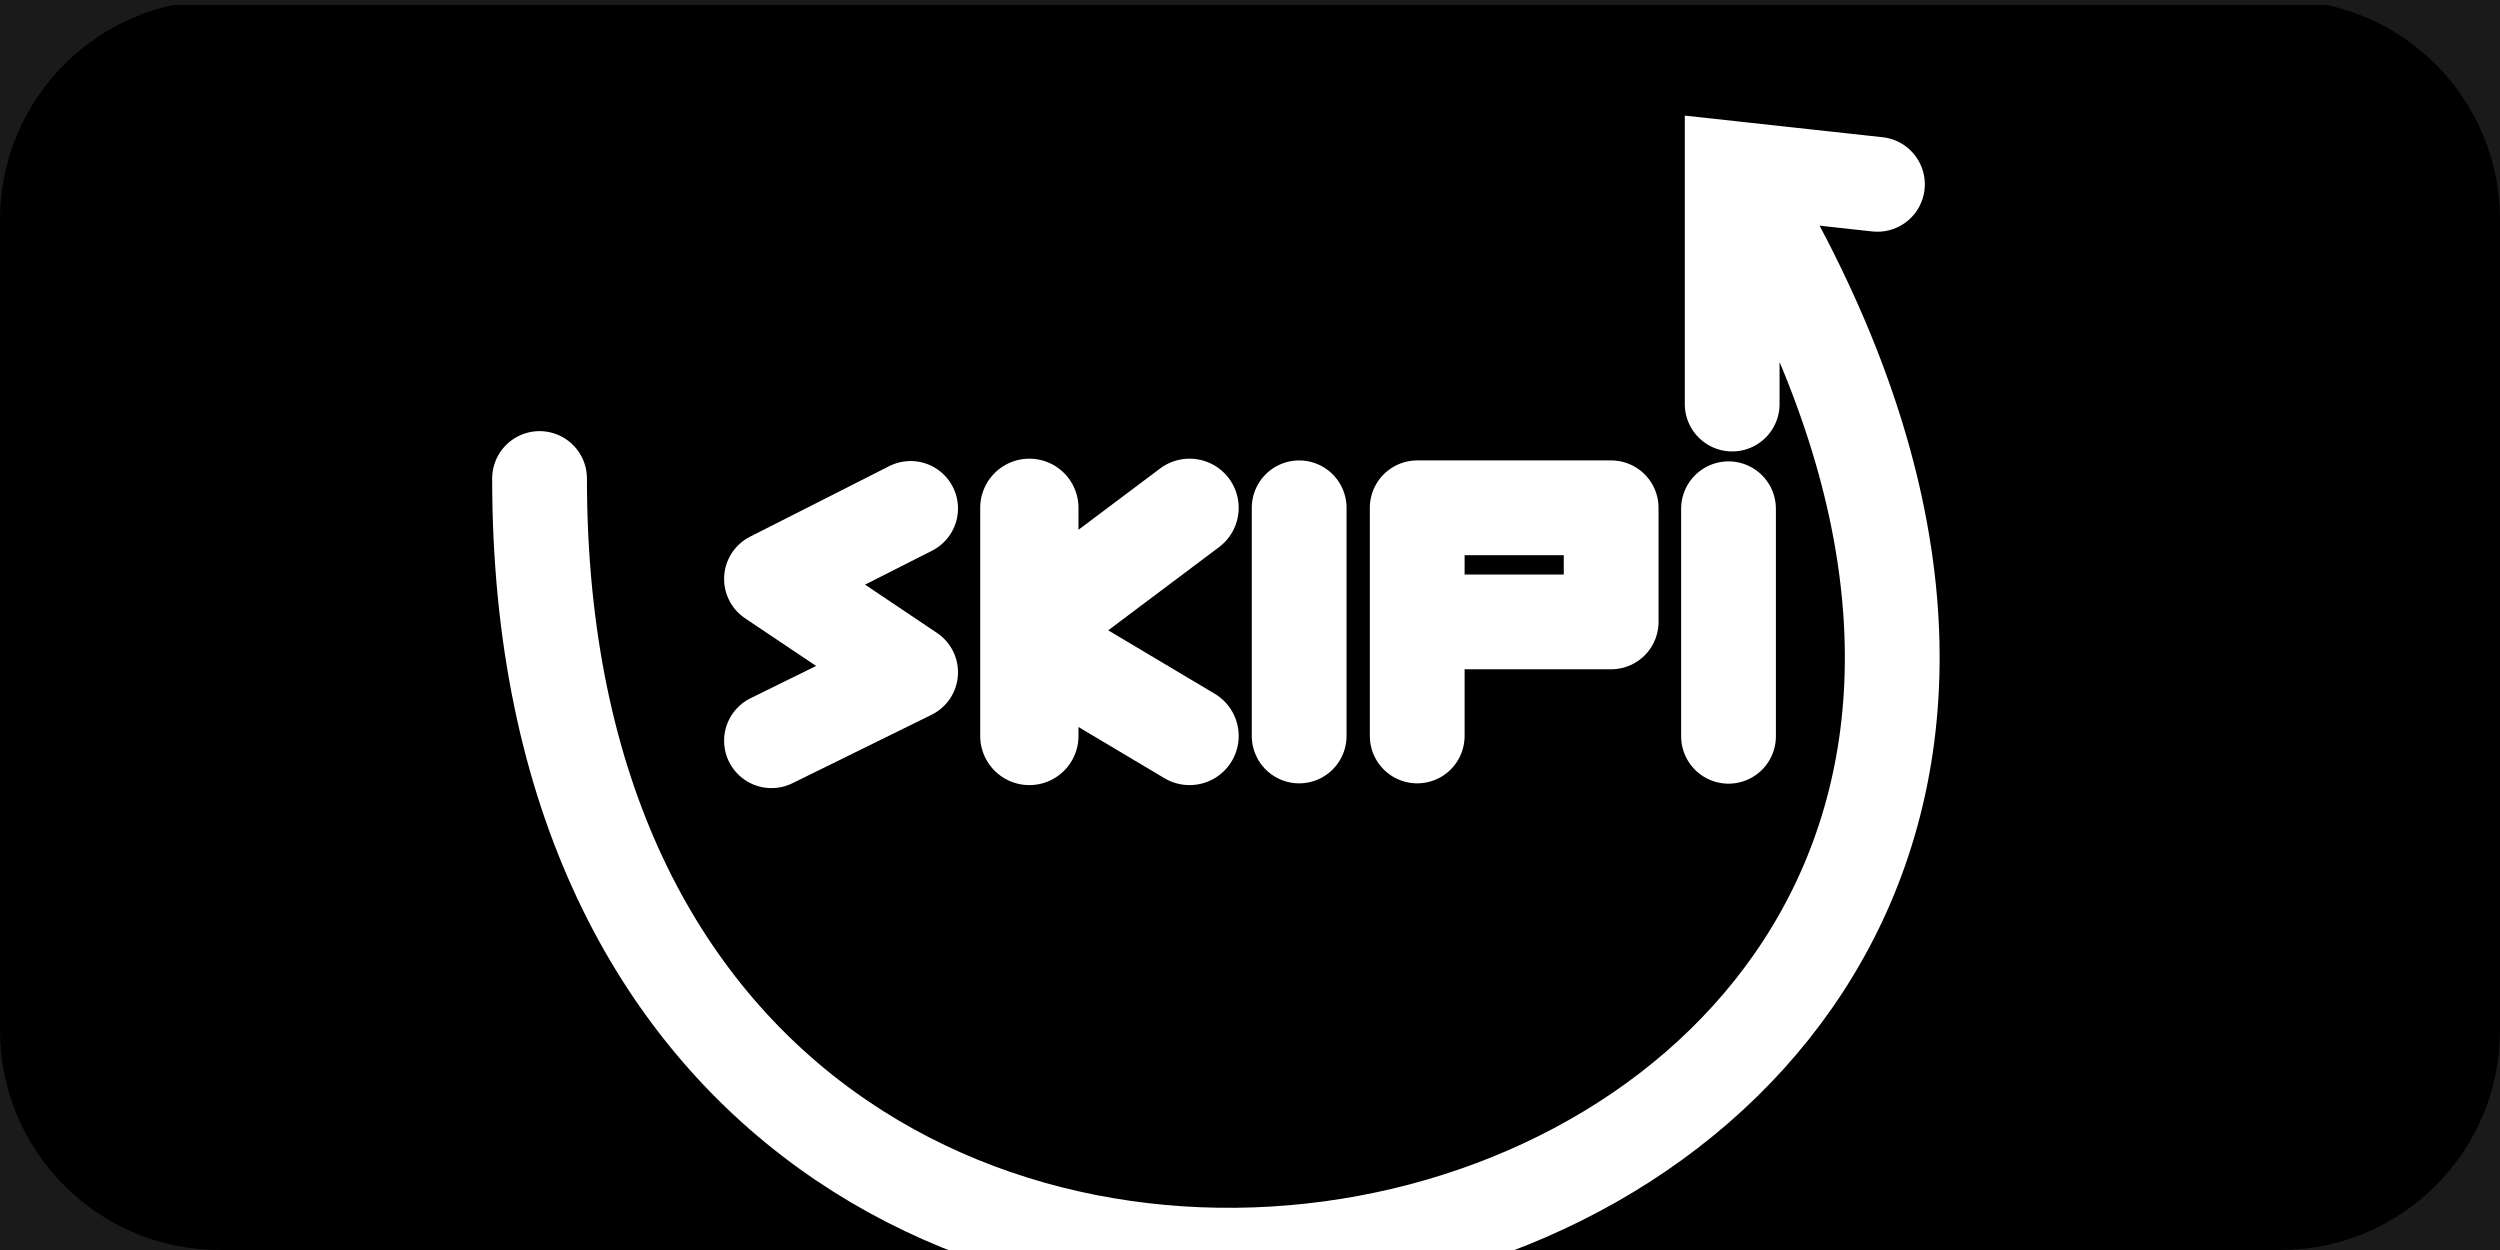
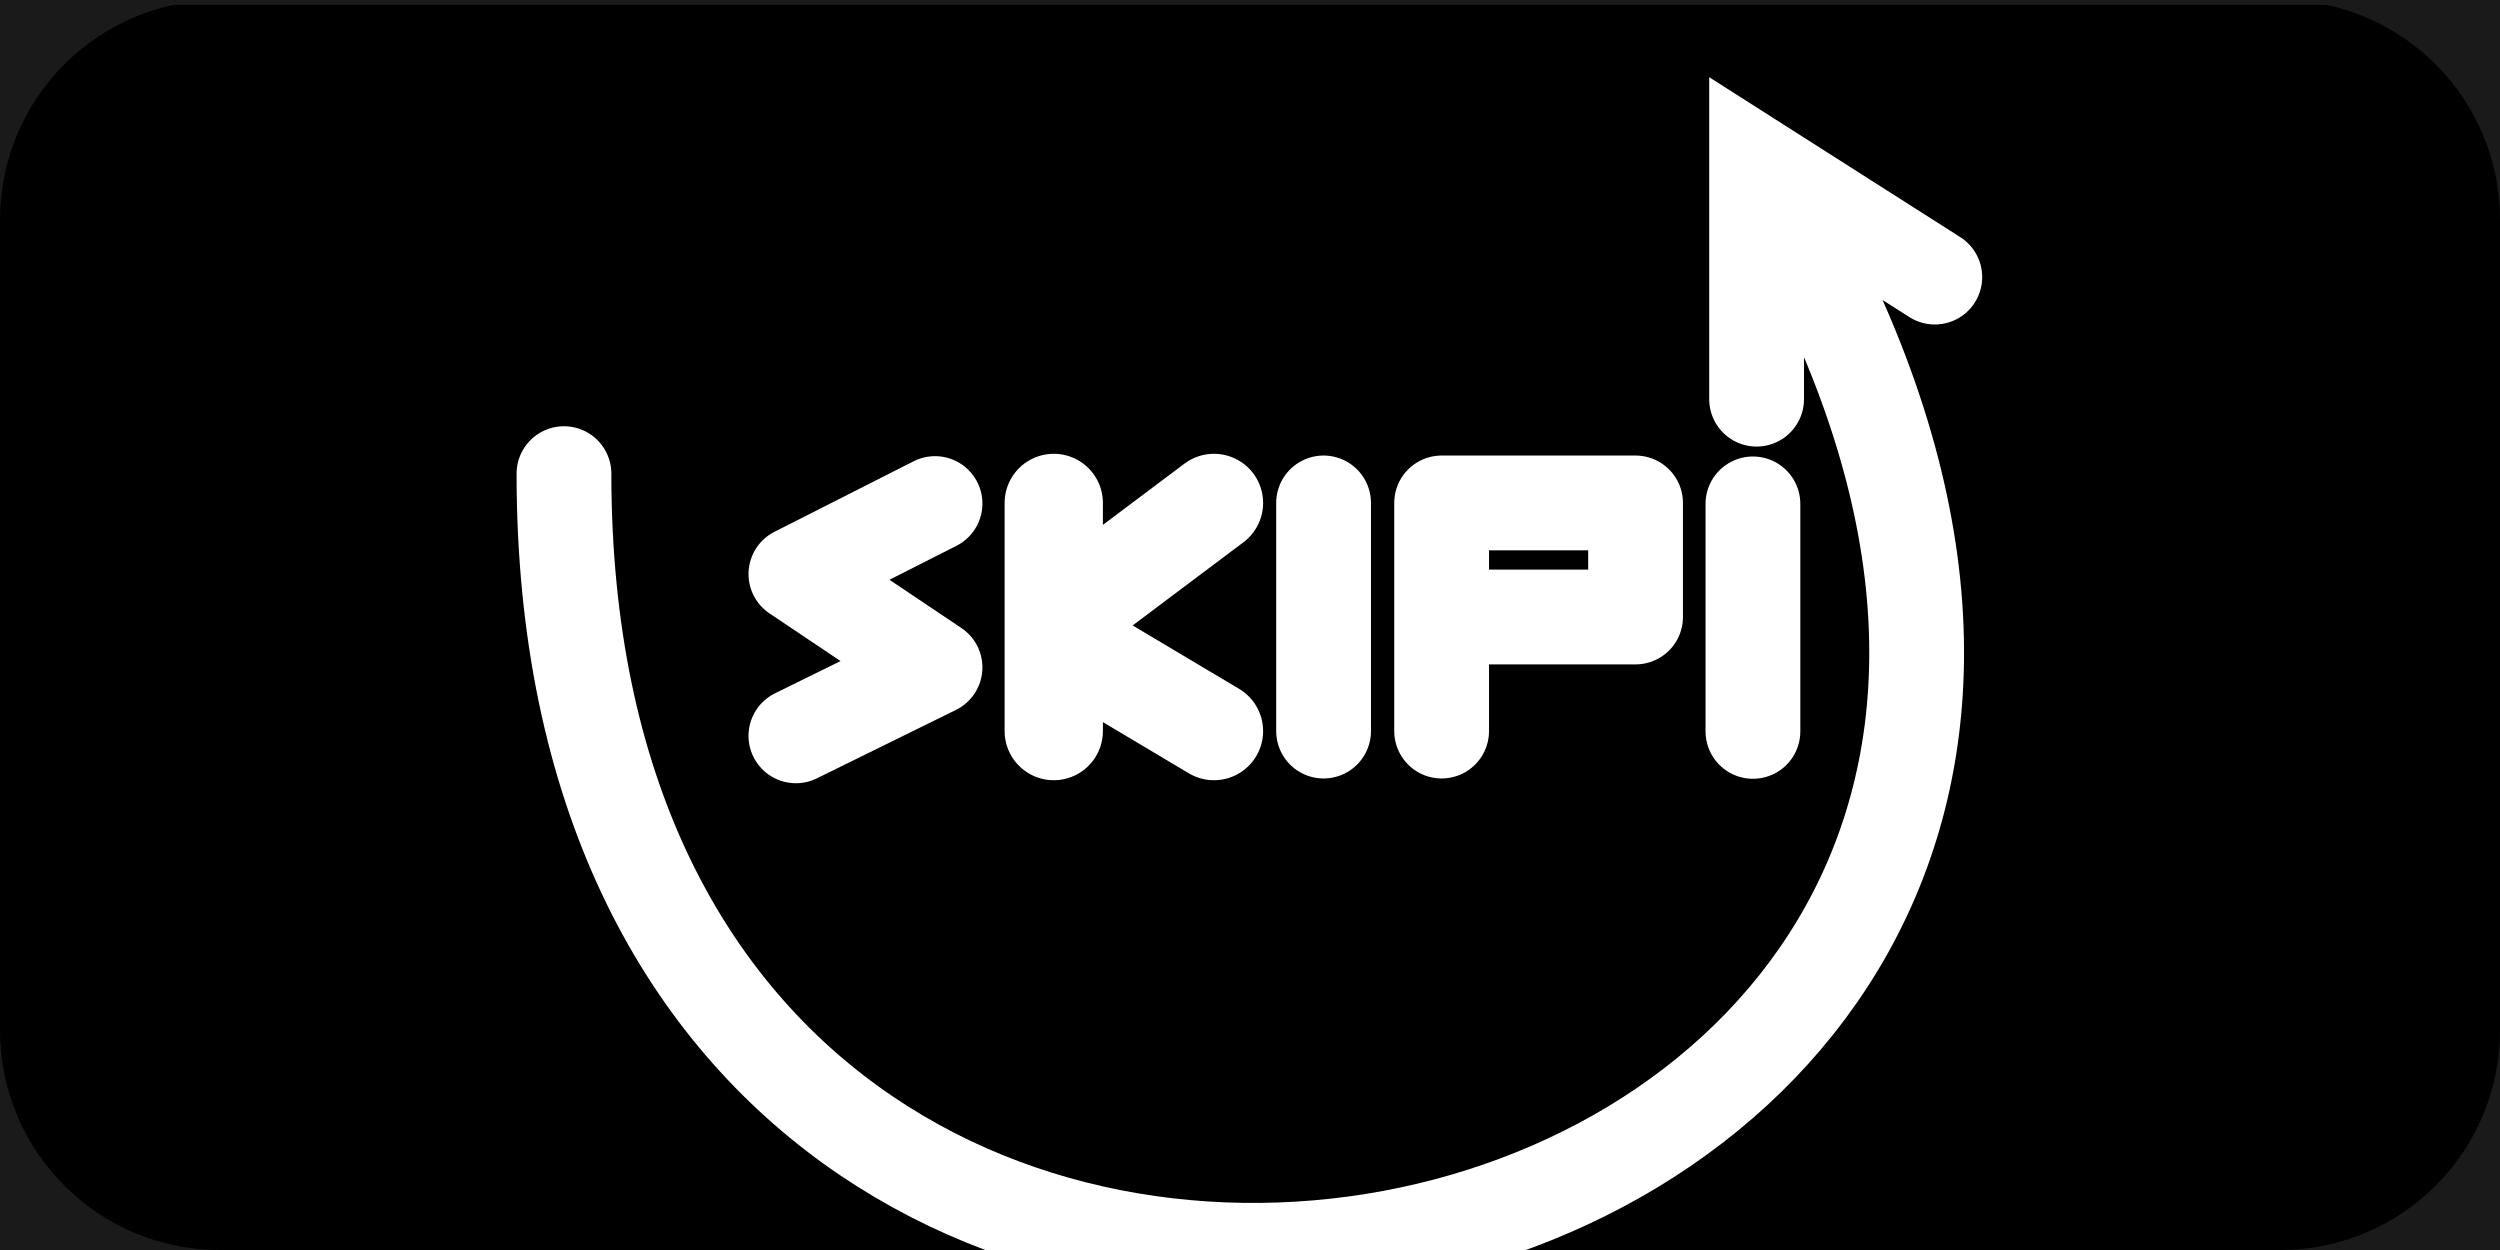
<svg xmlns="http://www.w3.org/2000/svg" width="1024" height="512" viewBox="0 0 1024 512" fill="none">
  <g clip-path="url(#clip0_181_637)">
    <path d="M1024 0H0V512H1024V0Z" fill="#1A1A1A" />
    <mask id="mask0_181_637" style="mask-type:luminance" maskUnits="userSpaceOnUse" x="0" y="0" width="1024" height="512">
      <path d="M1024 0H0V512H1024V0Z" fill="white" />
    </mask>
    <g mask="url(#mask0_181_637)">
      <mask id="mask1_181_637" style="mask-type:luminance" maskUnits="userSpaceOnUse" x="0" y="0" width="1024" height="512">
        <rect width="1024" height="512" rx="90" fill="white" />
      </mask>
      <g mask="url(#mask1_181_637)">
        <path d="M1024 2H0V514H1024V2Z" fill="black" />
-         <path d="M372.987 208.251L316 237.135L372.987 275.365L316 303.4" stroke="white" stroke-width="38.819" stroke-linecap="round" stroke-linejoin="round" />
-         <path d="M421.62 208V301.45M421.62 257.274L487.241 208M421.62 262.371L487.241 301.45" stroke="white" stroke-width="40.256" stroke-linecap="round" stroke-linejoin="round" />
-         <path d="M532.139 208V301.45" stroke="white" stroke-width="38.819" stroke-linecap="round" stroke-linejoin="round" />
-         <path d="M580.491 301.45V208H659.927V254.725H580.491" stroke="white" stroke-width="38.819" stroke-linecap="round" stroke-linejoin="round" />
-         <path d="M708 208.389V301.578" stroke="white" stroke-width="38.819" stroke-linecap="round" stroke-linejoin="round" />
-         <path d="M709.5 69C1002 543 221 717.326 221 196M769 75.5L709.5 69V165.5" stroke="white" stroke-width="38.82" stroke-linecap="round" />
+         <path d="M382.987 206.251L326 235.135L382.987 273.365L326 301.4" stroke="white" stroke-width="38.819" stroke-linecap="round" stroke-linejoin="round" />
+         <path d="M431.62 206V299.45M431.62 255.274L497.241 206M431.62 260.371L497.241 299.45" stroke="white" stroke-width="40.256" stroke-linecap="round" stroke-linejoin="round" />
+         <path d="M542.139 206V299.45" stroke="white" stroke-width="38.819" stroke-linecap="round" stroke-linejoin="round" />
+         <path d="M590.491 299.45V206H669.927V252.725H590.491" stroke="white" stroke-width="38.819" stroke-linecap="round" stroke-linejoin="round" />
+         <path d="M718 206.389V299.578" stroke="white" stroke-width="38.819" stroke-linecap="round" stroke-linejoin="round" />
+         <path d="M719.5 67C1012 541 231 715.326 231 194M792.5 113.5L719.5 67V163.5" stroke="white" stroke-width="38.82" stroke-linecap="round" />
      </g>
    </g>
  </g>
  <defs>
    <clipPath id="clip0_181_637">
      <rect width="1024" height="512" fill="white" />
    </clipPath>
  </defs>
</svg>
